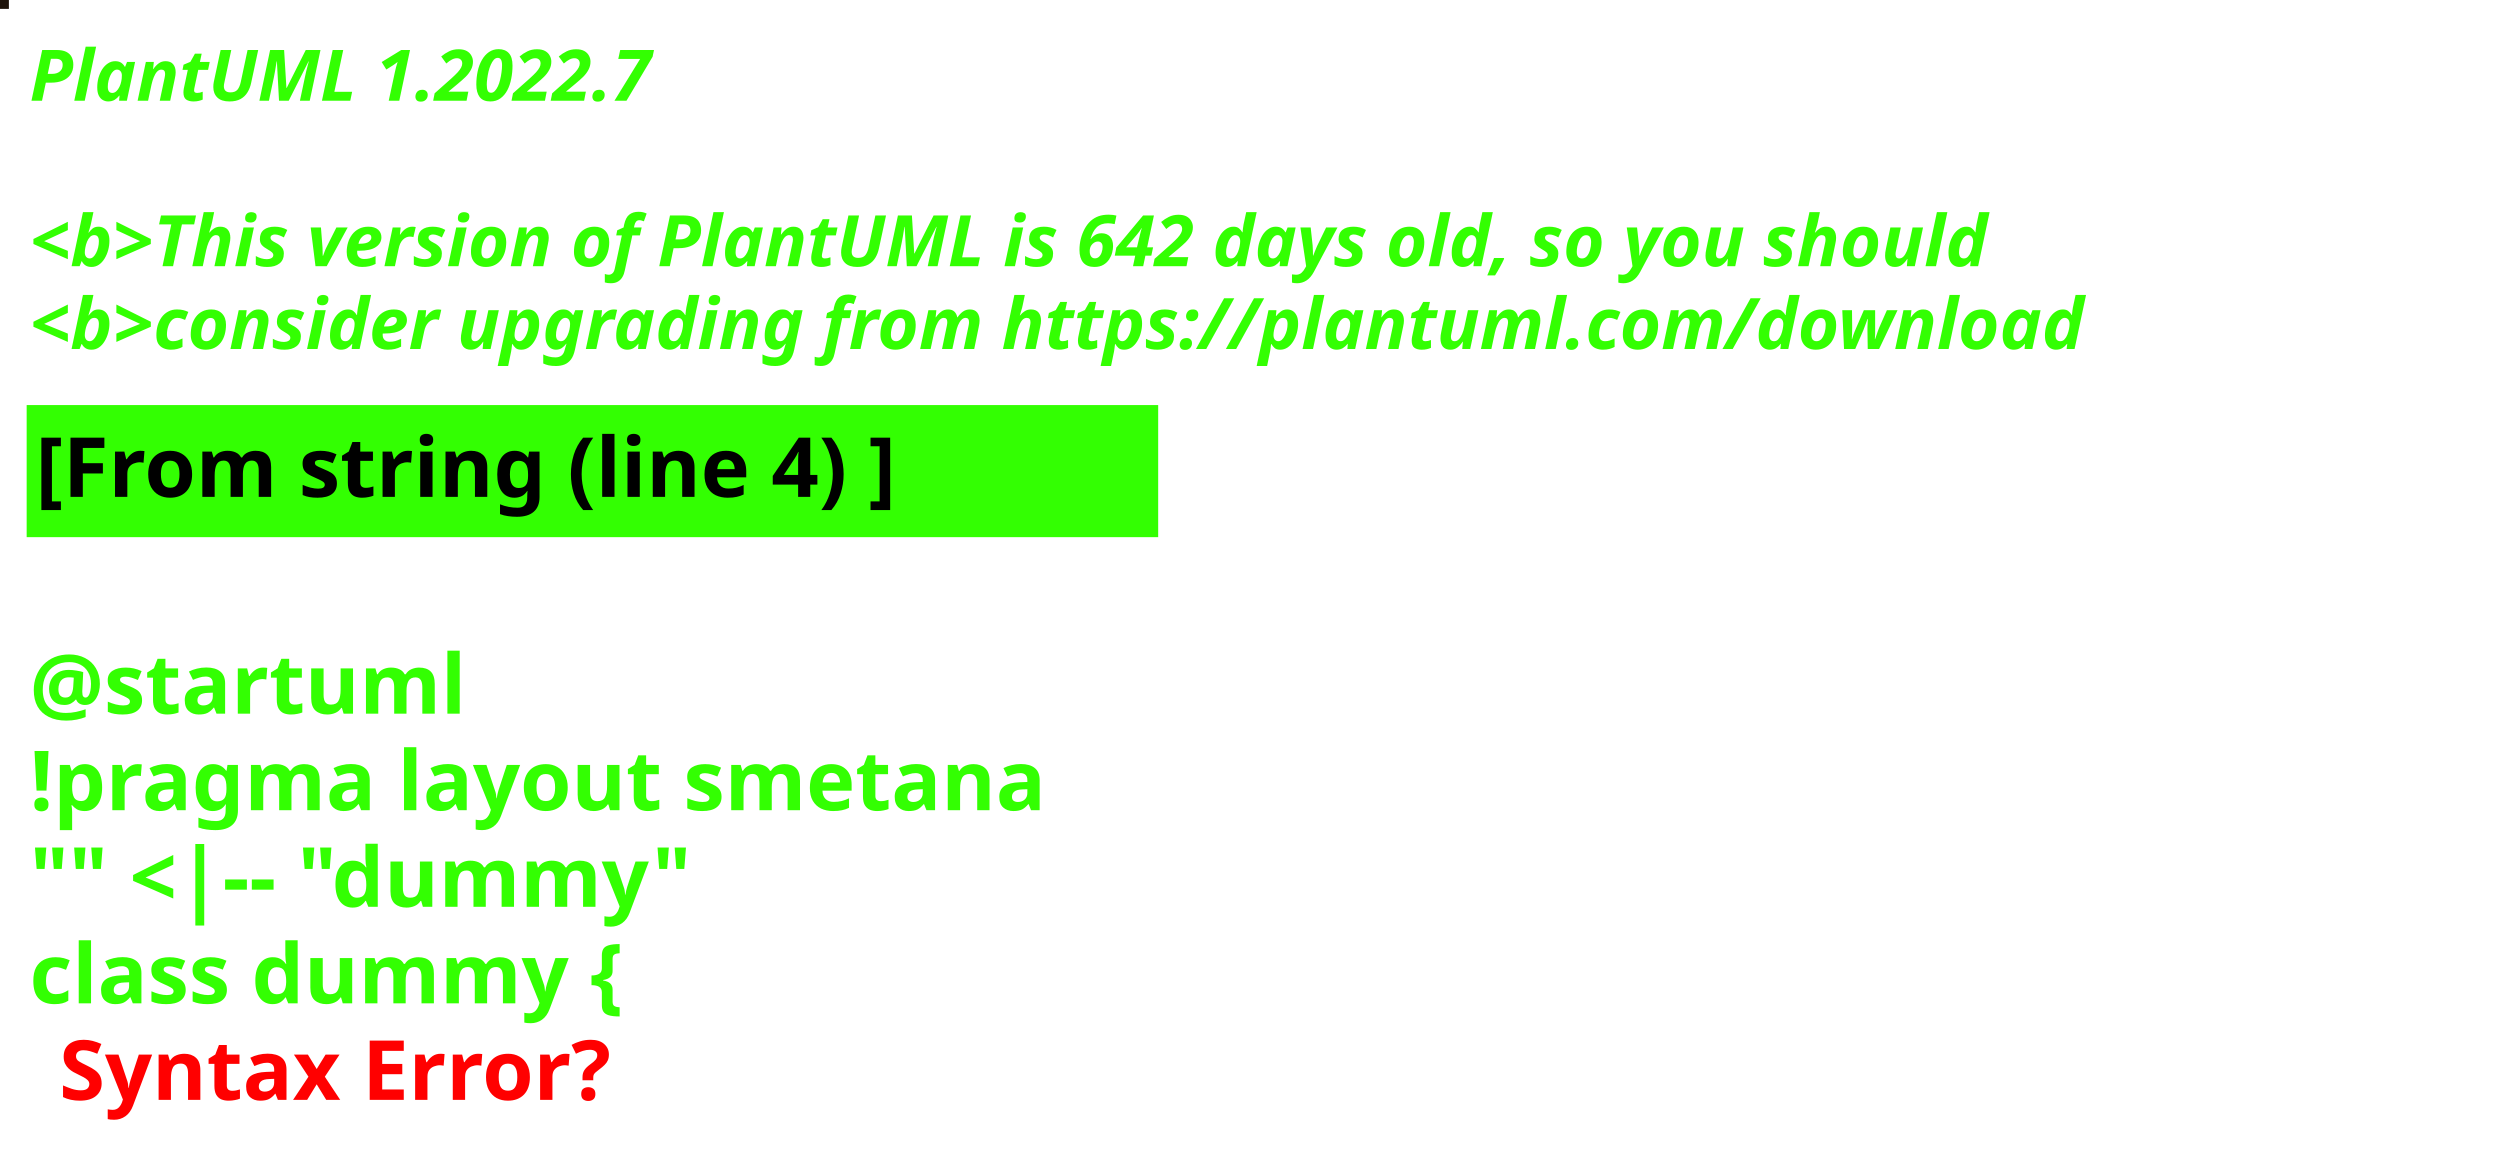
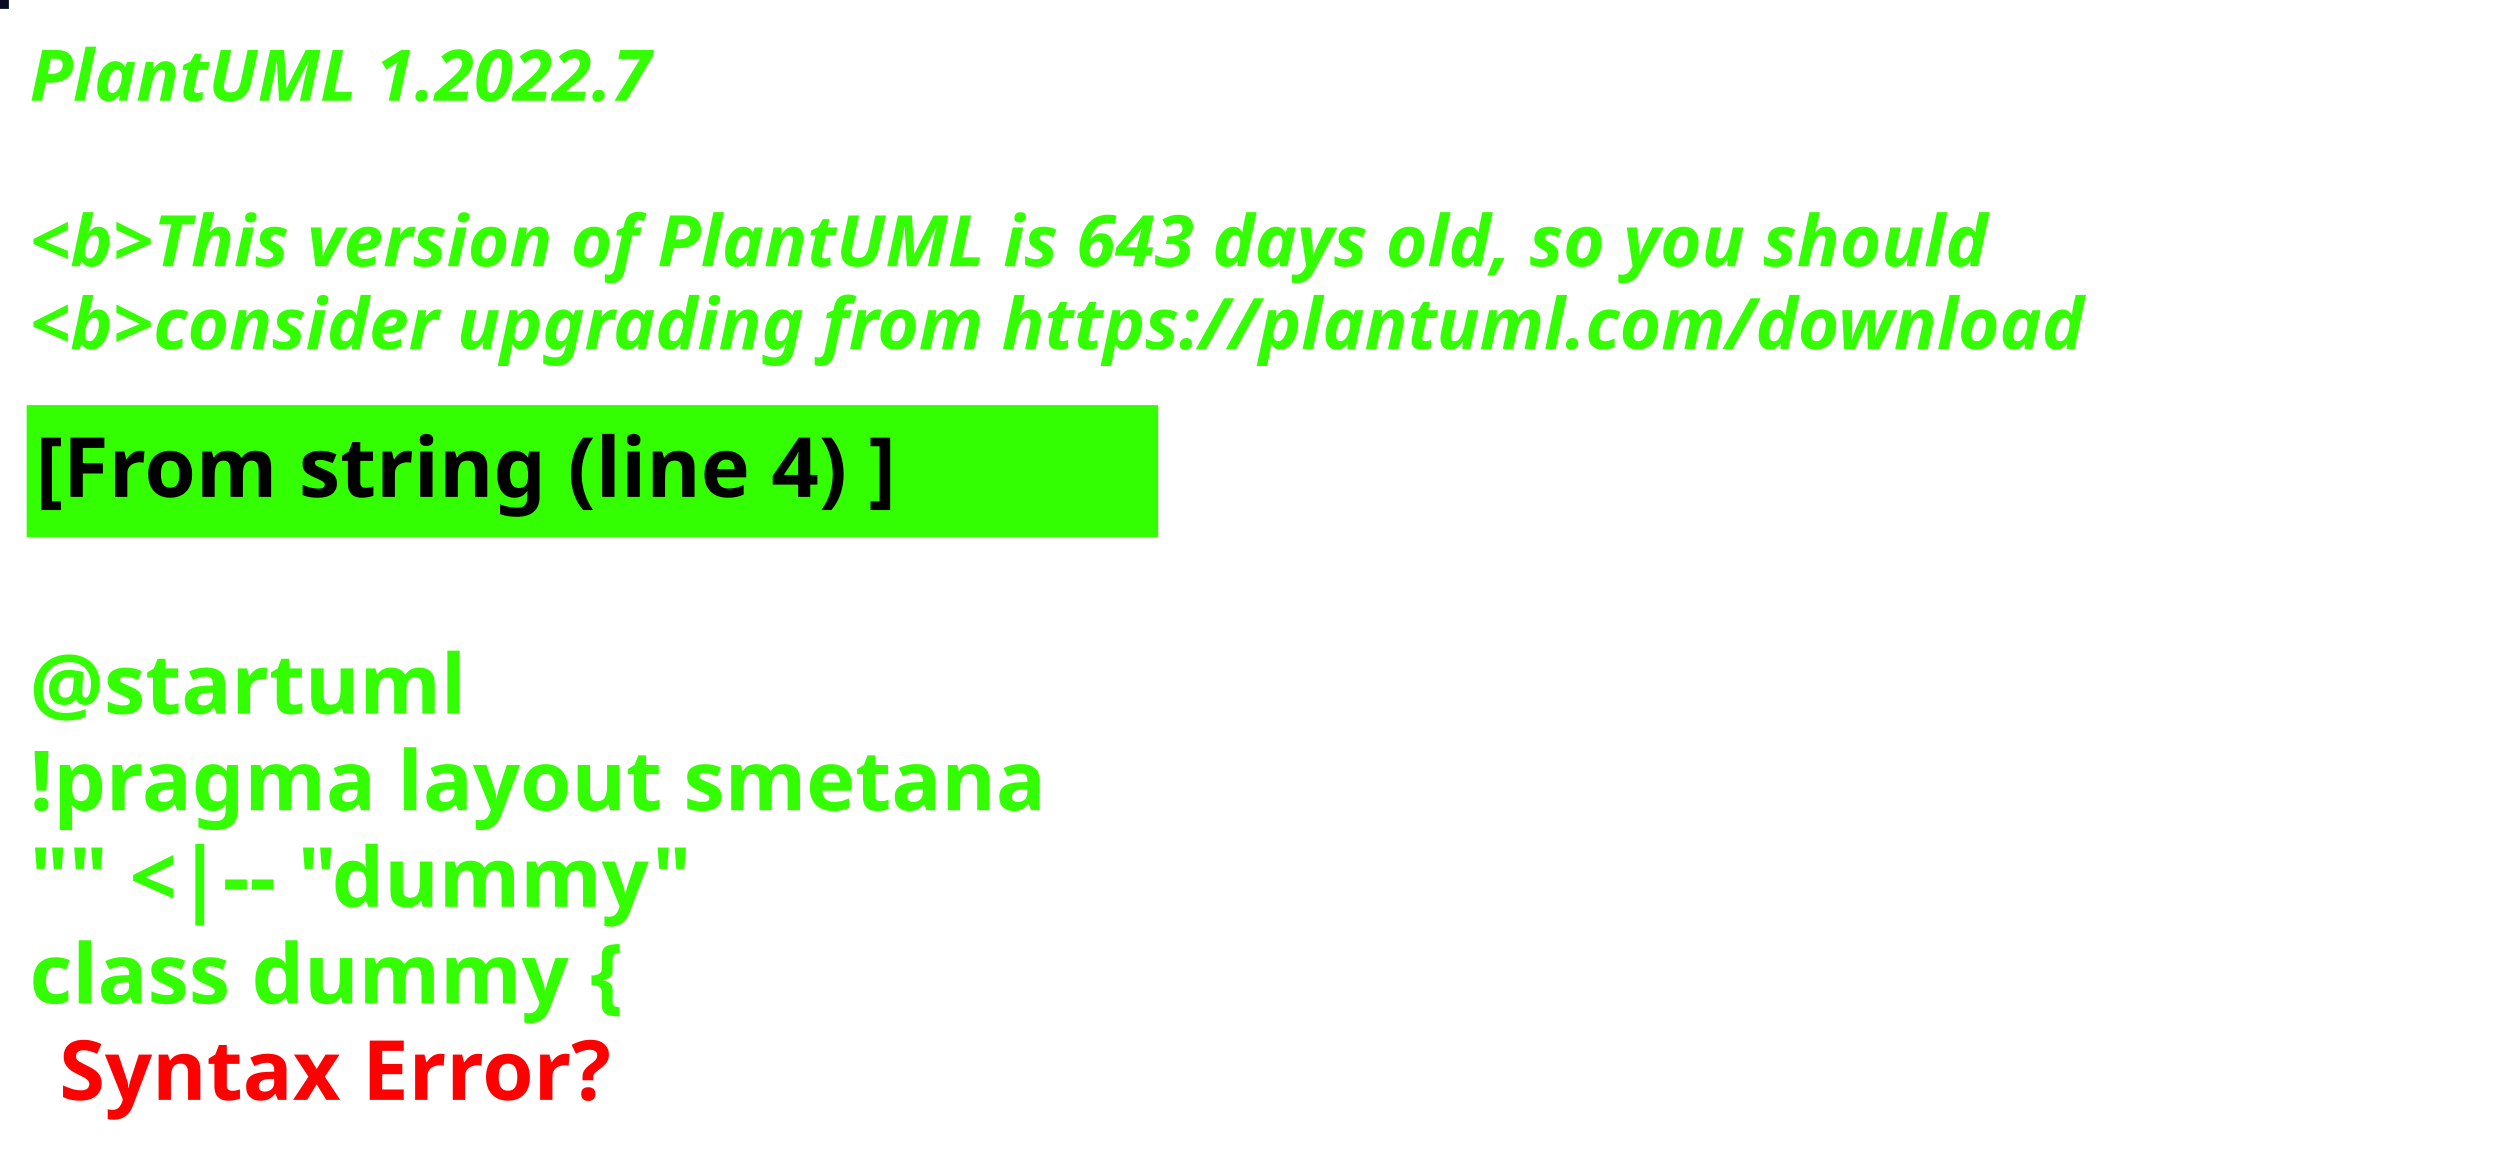
<svg xmlns="http://www.w3.org/2000/svg" contentStyleType="text/css" height="194px" preserveAspectRatio="none" style="width:422px;height:194px;background:#000000;" version="1.1" viewBox="0 0 422 194" width="422px" zoomAndPan="magnify">
  <defs />
  <g>
-     <rect fill="#1E130A" height="1" style="stroke:#1E130A;stroke-width:1.0;" width="1" x="0" y="0" />
+     <rect fill="#070B25" height="1" style="stroke:#070B25;stroke-width:1.0;" width="1" x="0" y="0" />
    <text fill="#33FF02" font-family="sans-serif" font-size="12" font-style="italic" font-weight="bold" lengthAdjust="spacing" textLength="127" x="5" y="17">PlantUML 1.2022.7</text>
    <text fill="#33FF02" font-family="sans-serif" font-size="12" font-style="italic" font-weight="bold" lengthAdjust="spacing" textLength="4" x="5" y="30.969"> </text>
-     <text fill="#33FF02" font-family="sans-serif" font-size="12" font-style="italic" font-weight="bold" lengthAdjust="spacing" textLength="399" x="5" y="44.938">&lt;b&gt;This version of PlantUML is 642 days old, so you should</text>
+     <text fill="#33FF02" font-family="sans-serif" font-size="12" font-style="italic" font-weight="bold" lengthAdjust="spacing" textLength="399" x="5" y="44.938">&lt;b&gt;This version of PlantUML is 643 days old, so you should</text>
    <text fill="#33FF02" font-family="sans-serif" font-size="12" font-style="italic" font-weight="bold" lengthAdjust="spacing" textLength="408" x="5" y="58.906">&lt;b&gt;consider upgrading from https://plantuml.com/download</text>
    <rect fill="#33FF02" height="21.297" style="stroke:#33FF02;stroke-width:1.0;" width="190" x="5" y="68.875" />
    <text fill="#000000" font-family="sans-serif" font-size="14" font-weight="bold" lengthAdjust="spacing" textLength="168" x="6" y="83.875">[From string (line 4) ]</text>
    <text fill="#33FF02" font-family="sans-serif" font-size="14" font-weight="bold" lengthAdjust="spacing" textLength="5" x="5" y="104.172"> </text>
    <text fill="#33FF02" font-family="sans-serif" font-size="14" font-weight="bold" lengthAdjust="spacing" textLength="79" x="5" y="120.469">@startuml</text>
    <text fill="#33FF02" font-family="sans-serif" font-size="14" font-weight="bold" lengthAdjust="spacing" textLength="190" x="5" y="136.766">!pragma layout smetana</text>
    <text fill="#33FF02" font-family="sans-serif" font-size="14" font-weight="bold" lengthAdjust="spacing" textLength="124" x="5" y="153.062">"" &lt;|-- "dummy"</text>
    <text fill="#33FF02" font-family="sans-serif" font-size="14" font-weight="bold" lengthAdjust="spacing" text-decoration="wavy underline" textLength="117" x="5" y="169.359">class dummy {</text>
    <text fill="#FF0000" font-family="sans-serif" font-size="14" font-weight="bold" lengthAdjust="spacing" textLength="106" x="10" y="185.656">Syntax Error?</text>
  </g>
</svg>
